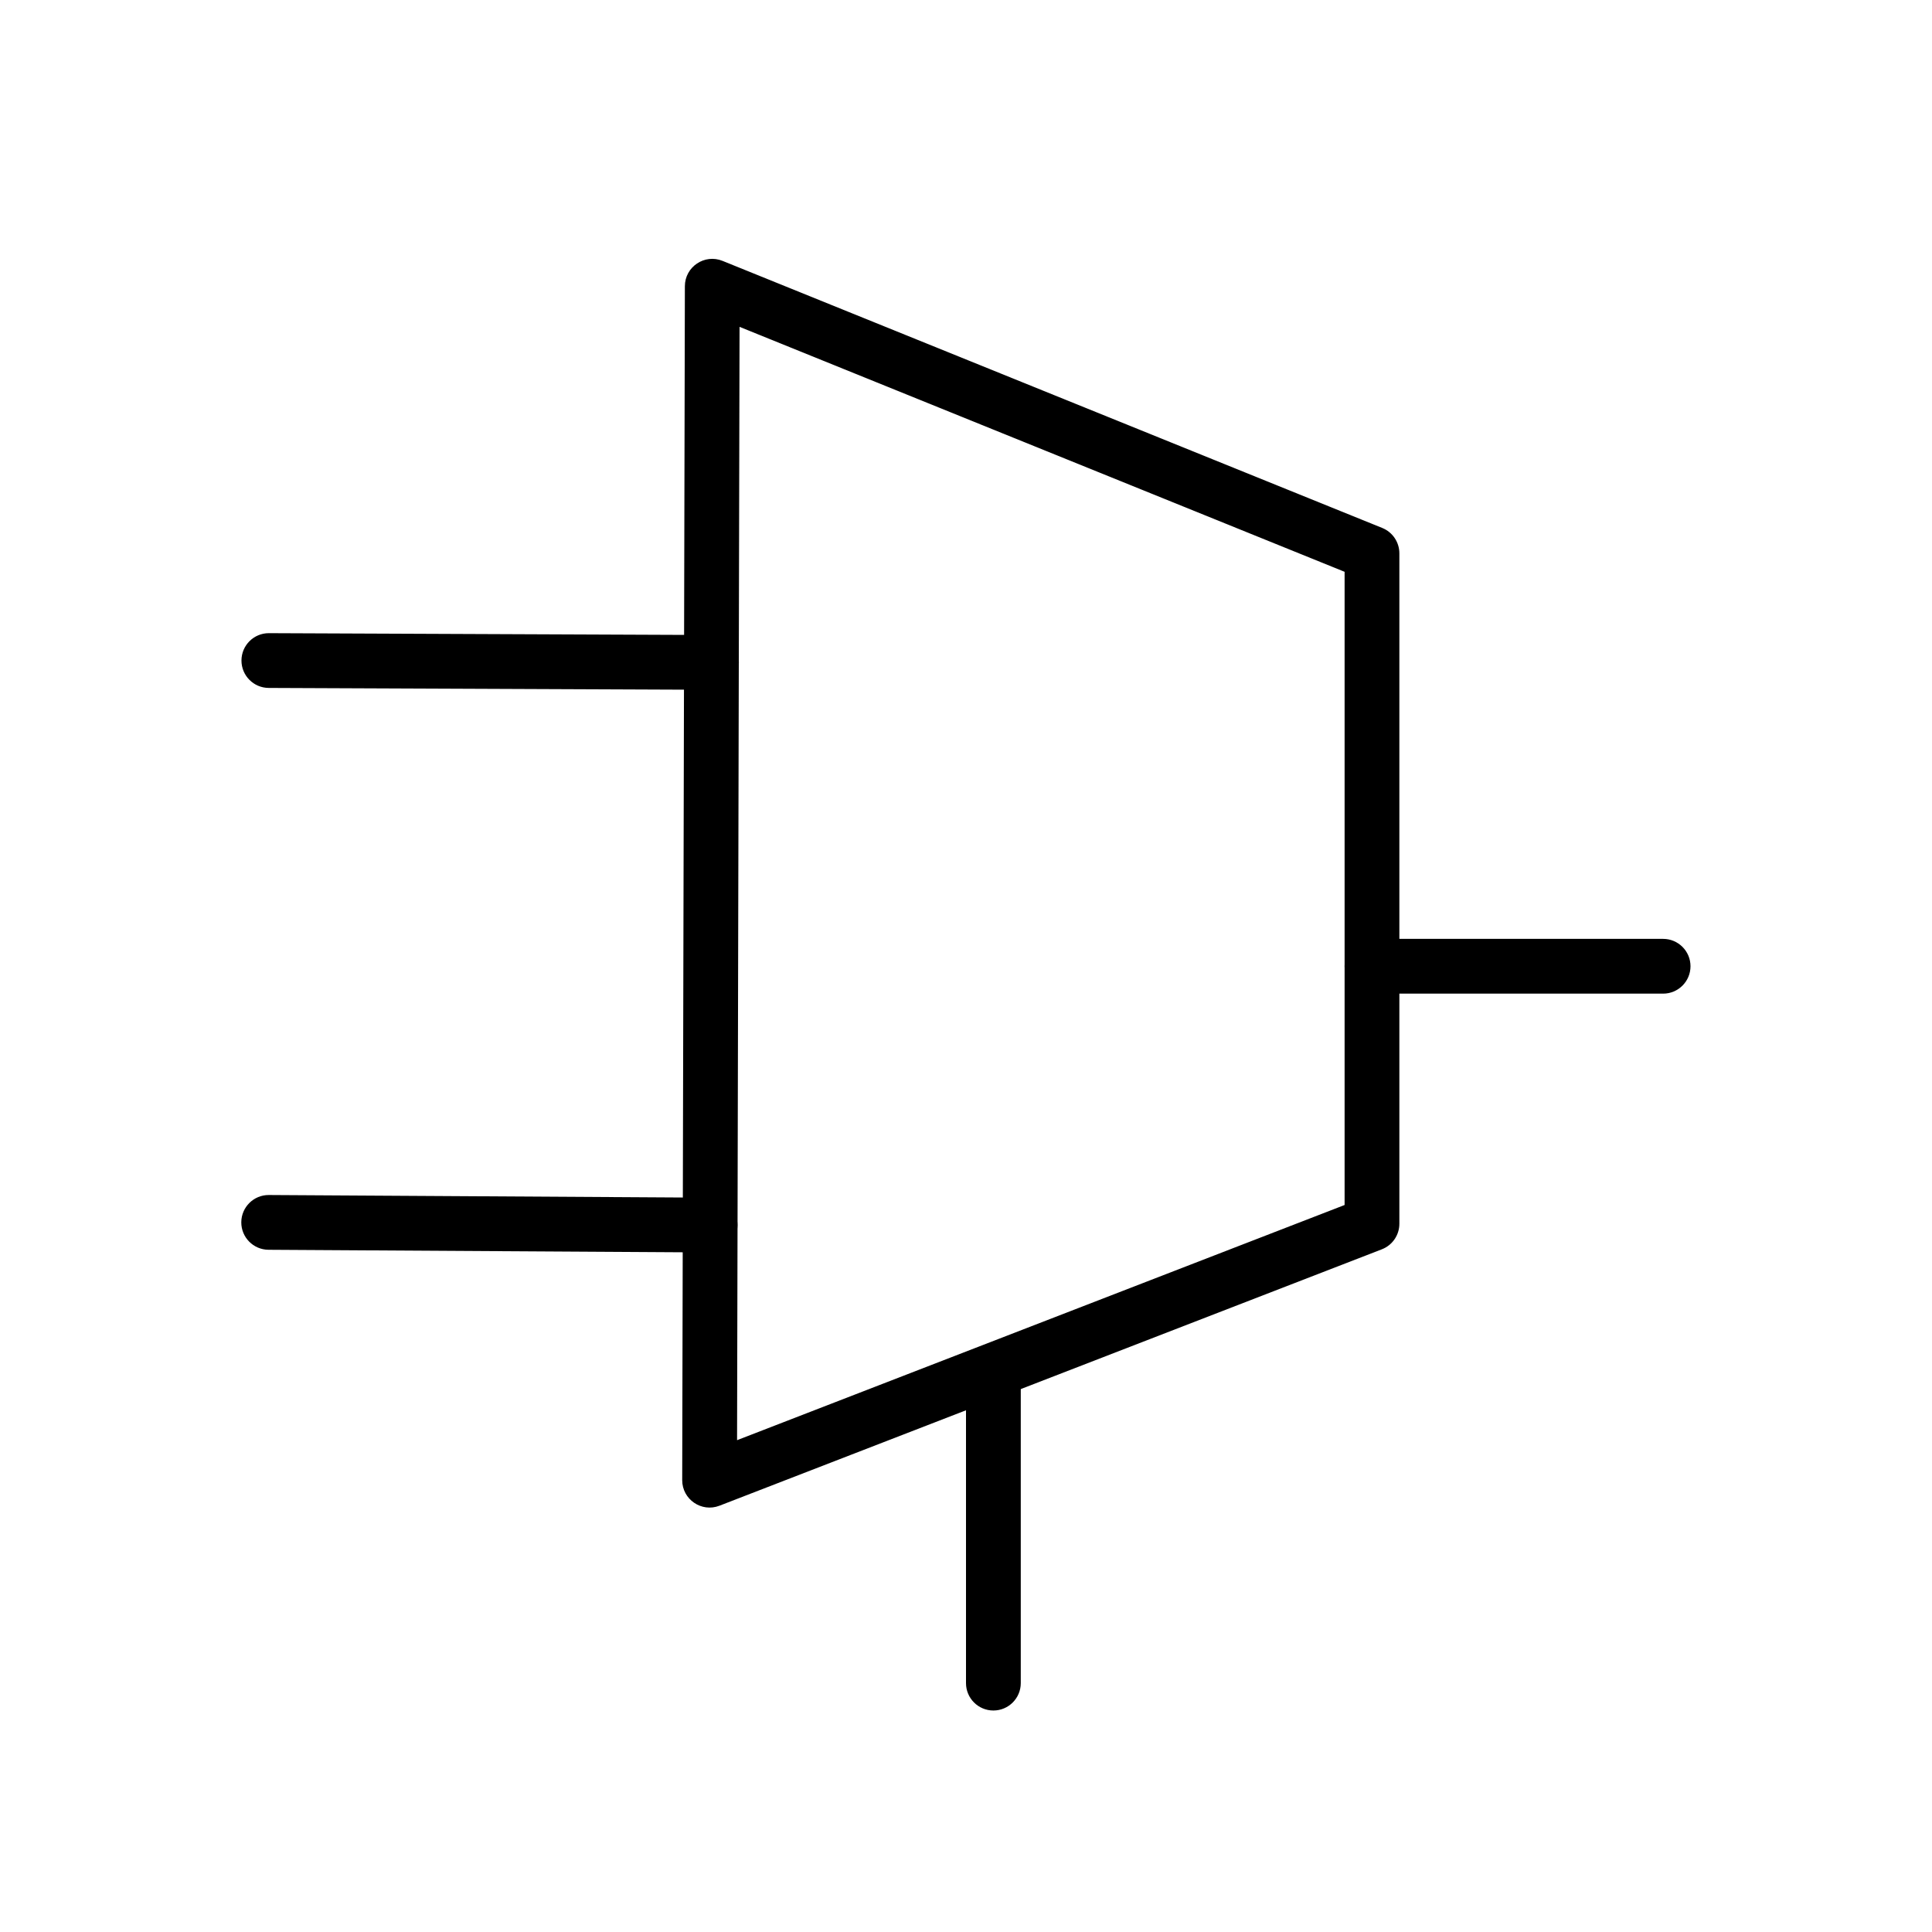
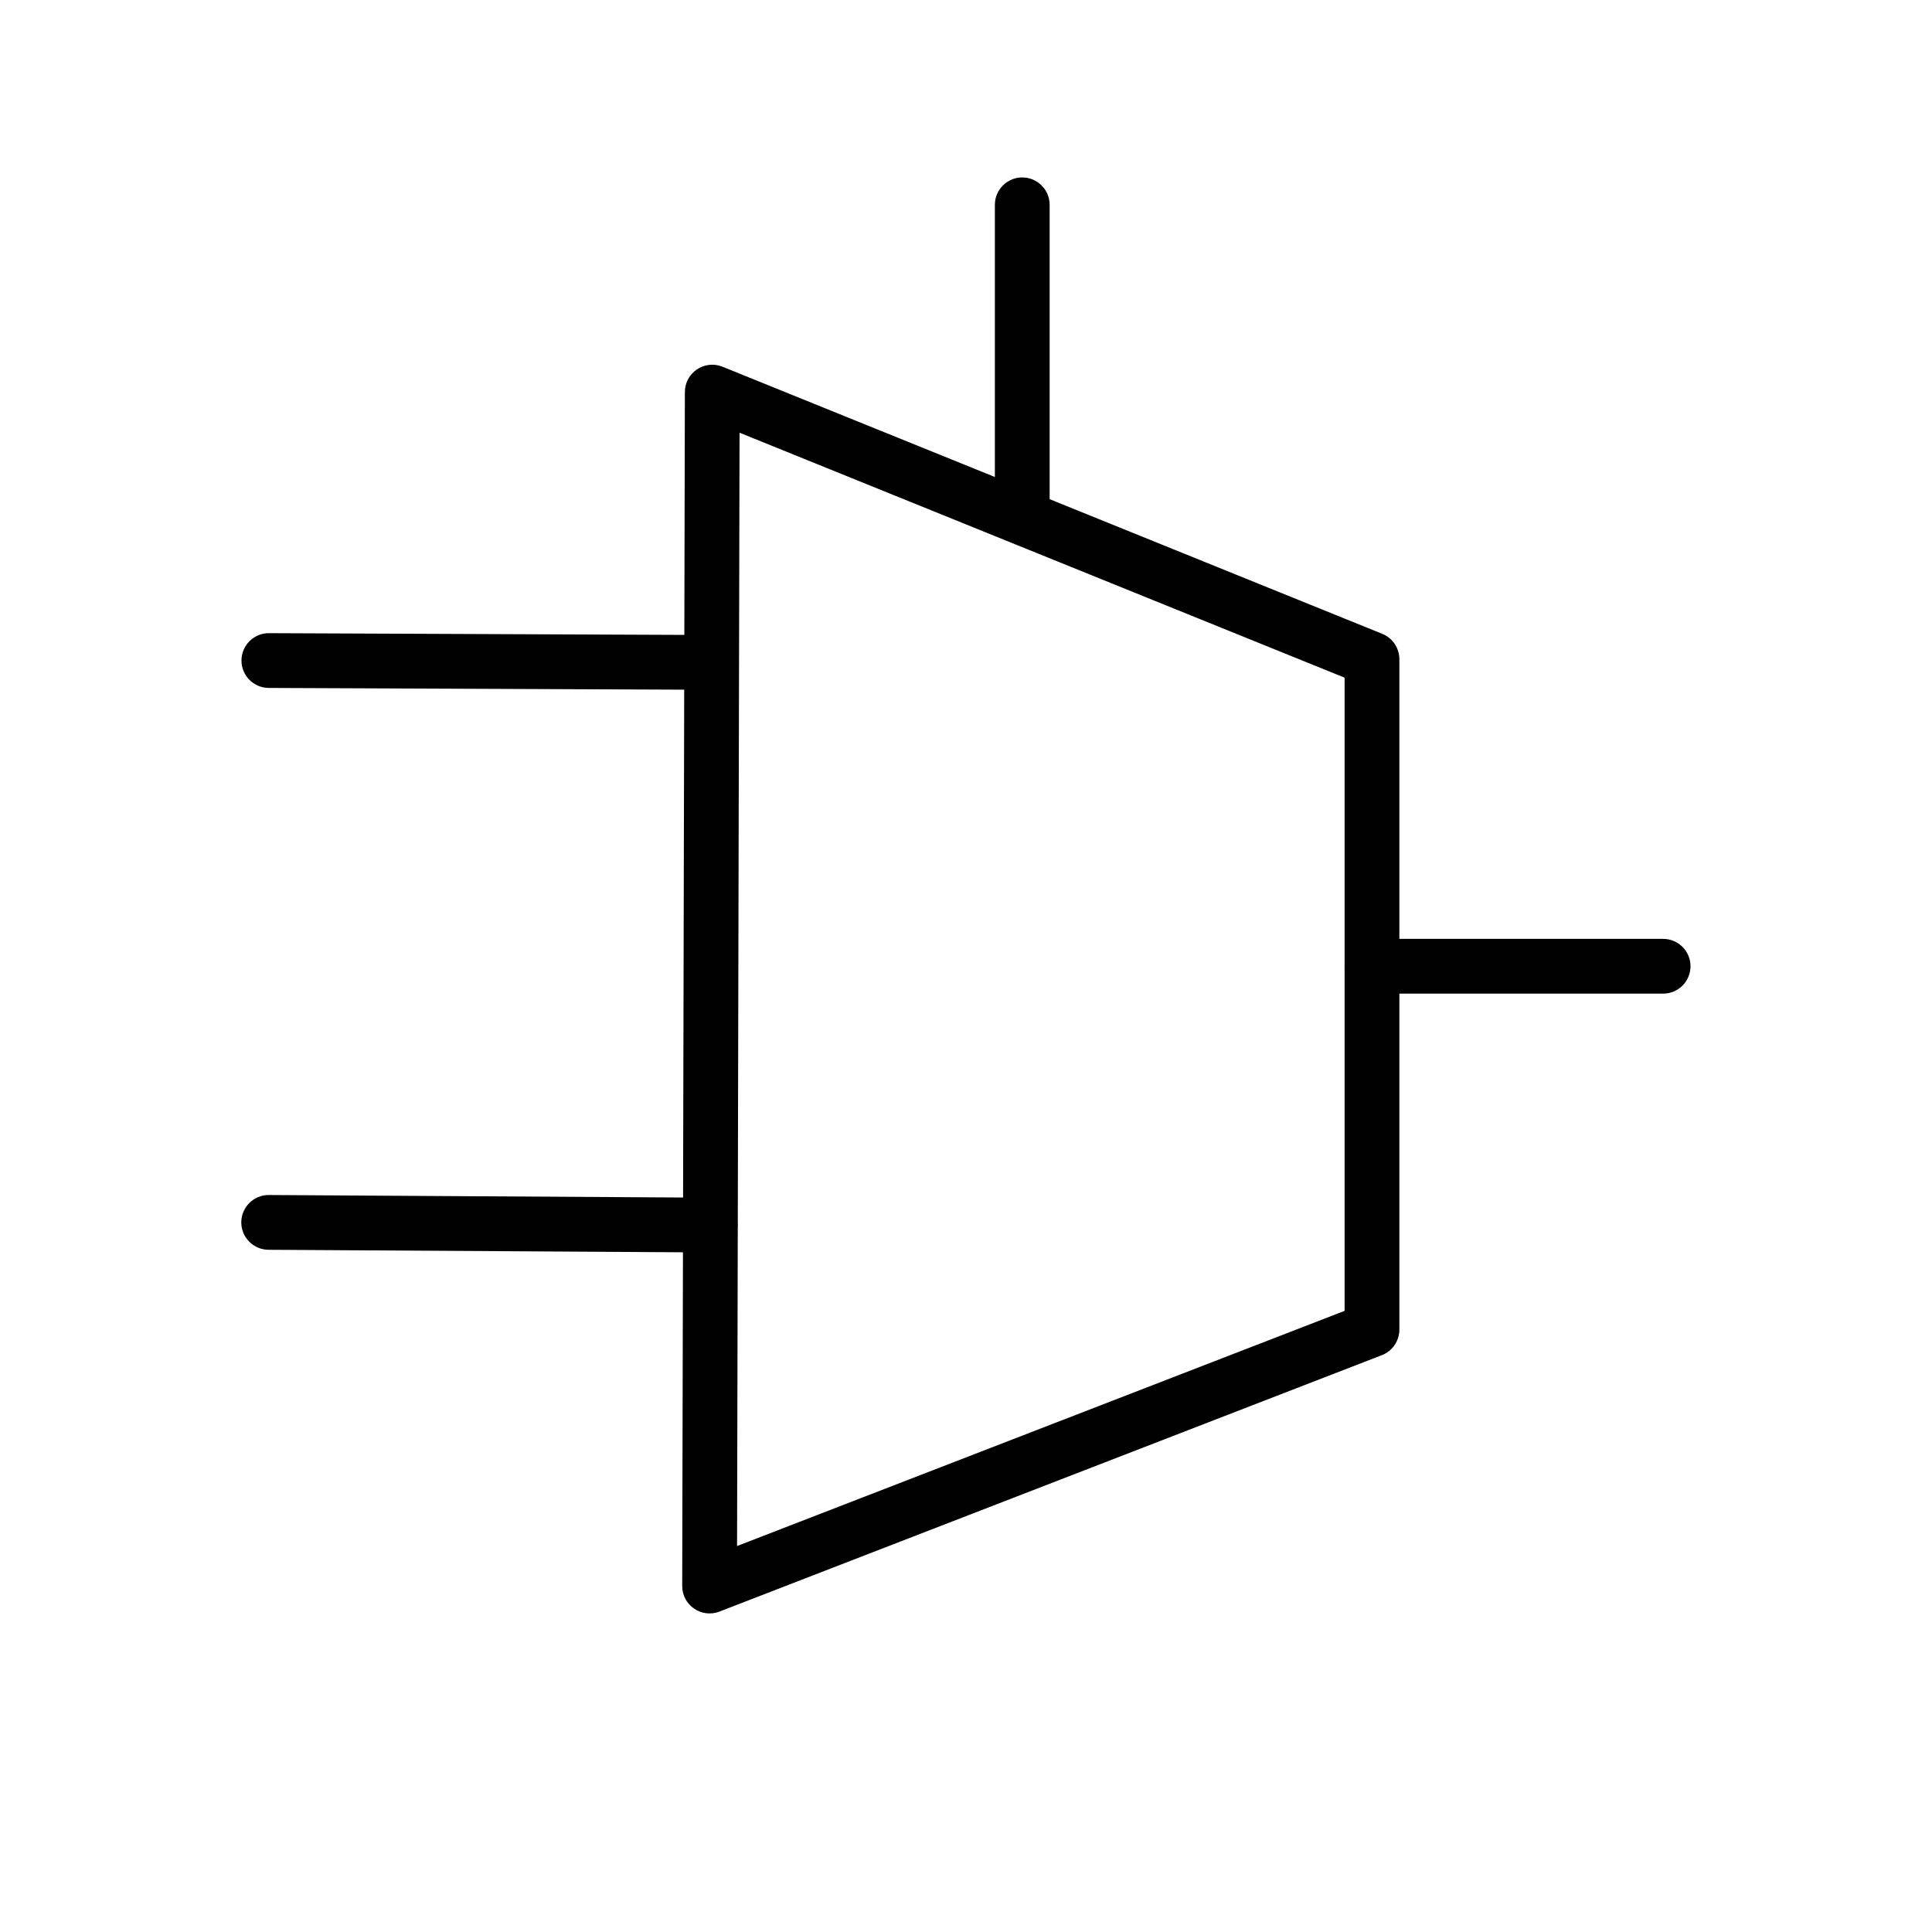
- <svg xmlns="http://www.w3.org/2000/svg" width="500" height="500" viewBox="0 0 500 500" version="1.1" baseProfile="full">
-   <g transform="scale(1,-1) translate(0,-500)">
-     <path d="M 16.419 317.901 L 15.728 8.917 L 6.083 15.542 L 177.51 81.901 L 172.981 75.292 L 172.981 248.793 L 177.409 242.224 L 6.673 311.347 L 16.419 317.901 Z M 2.245 317.932 C 2.257 322.952 7.339 326.369 11.992 324.485 L 182.728 255.362 C 185.404 254.278 187.155 251.68 187.155 248.793 L 187.155 75.292 C 187.155 72.365 185.356 69.74 182.626 68.683 L 11.2 2.324 C 6.549 0.524 1.543 3.962 1.554 8.949 L 2.245 317.932 Z" transform="scale(1,1) translate(175,108)" opacity="1"> fill="currentColor"</path>
-     <path d="M 123.102 1.484 L 8.548 1.963 C 4.634 1.98 1.475 5.166 1.491 9.08 C 1.507 12.994 4.694 16.153 8.607 16.137 L 123.161 15.658 C 127.075 15.642 130.235 12.455 130.218 8.541 C 130.202 4.627 127.016 1.468 123.102 1.484 Z" transform="scale(1,1) translate(61,320)" opacity="1"> fill="currentColor"</path>
-     <path d="M 122.73 1.869 L 8.49 2.559 C 4.576 2.582 1.423 5.774 1.446 9.688 C 1.47 13.602 4.662 16.756 8.576 16.732 L 122.816 16.042 C 126.73 16.019 129.883 12.827 129.86 8.913 C 129.836 4.999 126.644 1.845 122.73 1.869 Z" transform="scale(1,1) translate(61,174)" opacity="1"> fill="currentColor"</path>
-     <path d="M 16.174 87.133 L 16.174 8.409 C 16.174 4.495 13.001 1.322 9.087 1.322 C 5.173 1.322 2 4.495 2 8.409 L 2 87.133 C 2 91.047 5.173 94.22 9.087 94.22 C 13.001 94.22 16.174 91.047 16.174 87.133 Z" transform="scale(1,1) translate(248,56)" opacity="1"> fill="currentColor"</path>
-     <path d="M 9.068 16.021 L 84.413 16.021 C 88.327 16.021 91.5 12.848 91.5 8.934 C 91.5 5.02 88.327 1.847 84.413 1.847 L 9.068 1.847 C 5.154 1.847 1.981 5.02 1.981 8.934 C 1.981 12.848 5.154 16.021 9.068 16.021 Z" transform="scale(1,1) translate(346,241)" opacity="1"> fill="currentColor"</path>
+ <svg xmlns="http://www.w3.org/2000/svg" width="500" height="500" viewBox="0 0 500 500" version="1.1" id="svg5">
+   <defs id="defs5" />
+   <g transform="scale(1,-1) translate(0,-500)" id="g5">
+     <path d="M 191.419,398.503 190.728,89.52 181.083,96.145 l 171.427,66.359 -4.529,-6.609 v 173.501 l 4.427,-6.569 -170.736,69.124 z m -14.174,0.032 c 0.011,5.02 5.094,8.437 9.746,6.553 l 170.736,-69.124 c 2.676,-1.083 4.427,-3.682 4.427,-6.569 V 155.895 c 0,-2.927 -1.799,-5.553 -4.529,-6.609 L 186.2,82.927 c -4.65,-1.8 -9.656,1.638 -9.645,6.625 z" opacity="1" id="path1"> fill="currentColor"</path>
+     <path d="M 123.102 1.484 L 8.548 1.963 C 4.634 1.98 1.475 5.166 1.491 9.08 C 1.507 12.994 4.694 16.153 8.607 16.137 L 123.161 15.658 C 127.075 15.642 130.235 12.455 130.218 8.541 C 130.202 4.627 127.016 1.468 123.102 1.484 Z" transform="scale(1,1) translate(61,320)" opacity="1" id="path2"> fill="currentColor"</path>
+     <path d="M 122.73 1.869 L 8.49 2.559 C 4.576 2.582 1.423 5.774 1.446 9.688 C 1.47 13.602 4.662 16.756 8.576 16.732 L 122.816 16.042 C 126.73 16.019 129.883 12.827 129.86 8.913 C 129.836 4.999 126.644 1.845 122.73 1.869 Z" transform="scale(1,1) translate(61,174)" opacity="1" id="path3"> fill="currentColor"</path>
+     <path d="m 271.646,446.993 v -78.724 c 0,-3.914 -3.173,-7.087 -7.087,-7.087 -3.914,0 -7.087,3.173 -7.087,7.087 v 78.724 c 0,3.914 3.173,7.087 7.087,7.087 3.914,0 7.087,-3.173 7.087,-7.087 z" opacity="1" id="path4"> fill="currentColor"</path>
+     <path d="M 9.068 16.021 L 84.413 16.021 C 88.327 16.021 91.5 12.848 91.5 8.934 C 91.5 5.02 88.327 1.847 84.413 1.847 L 9.068 1.847 C 5.154 1.847 1.981 5.02 1.981 8.934 C 1.981 12.848 5.154 16.021 9.068 16.021 Z" transform="scale(1,1) translate(346,241)" opacity="1" id="path5"> fill="currentColor"</path>
  </g>
</svg>
